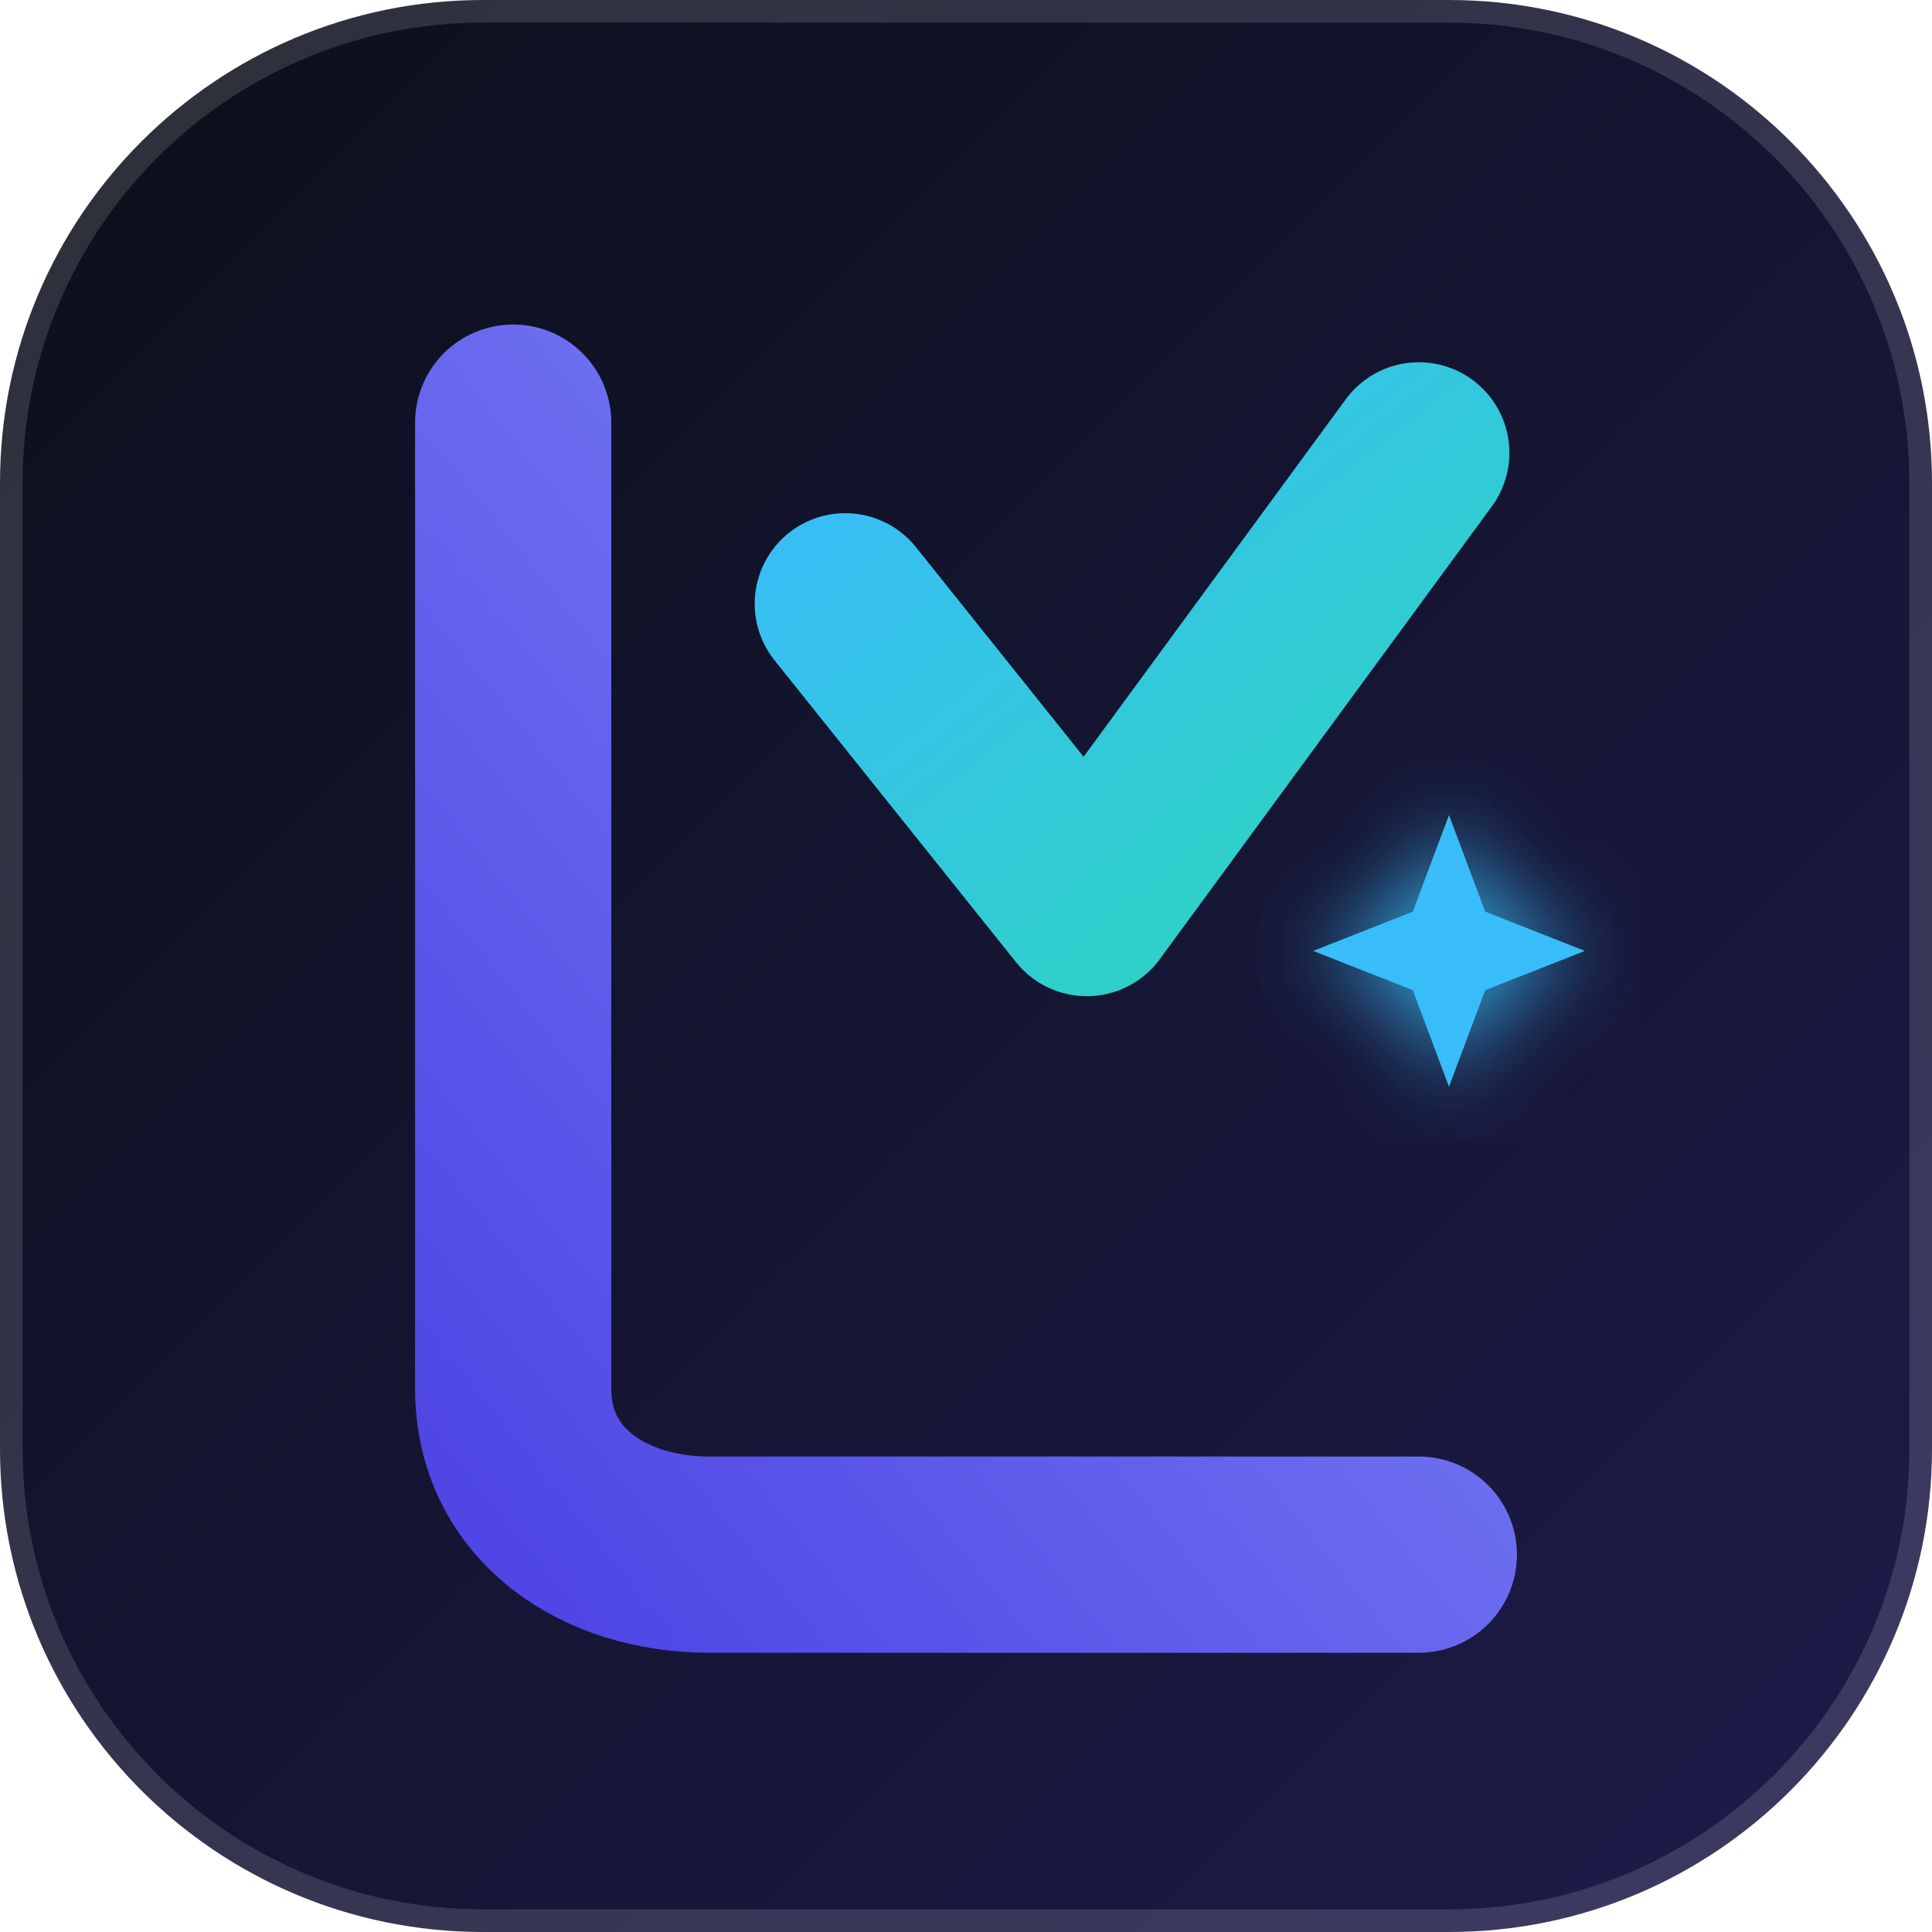
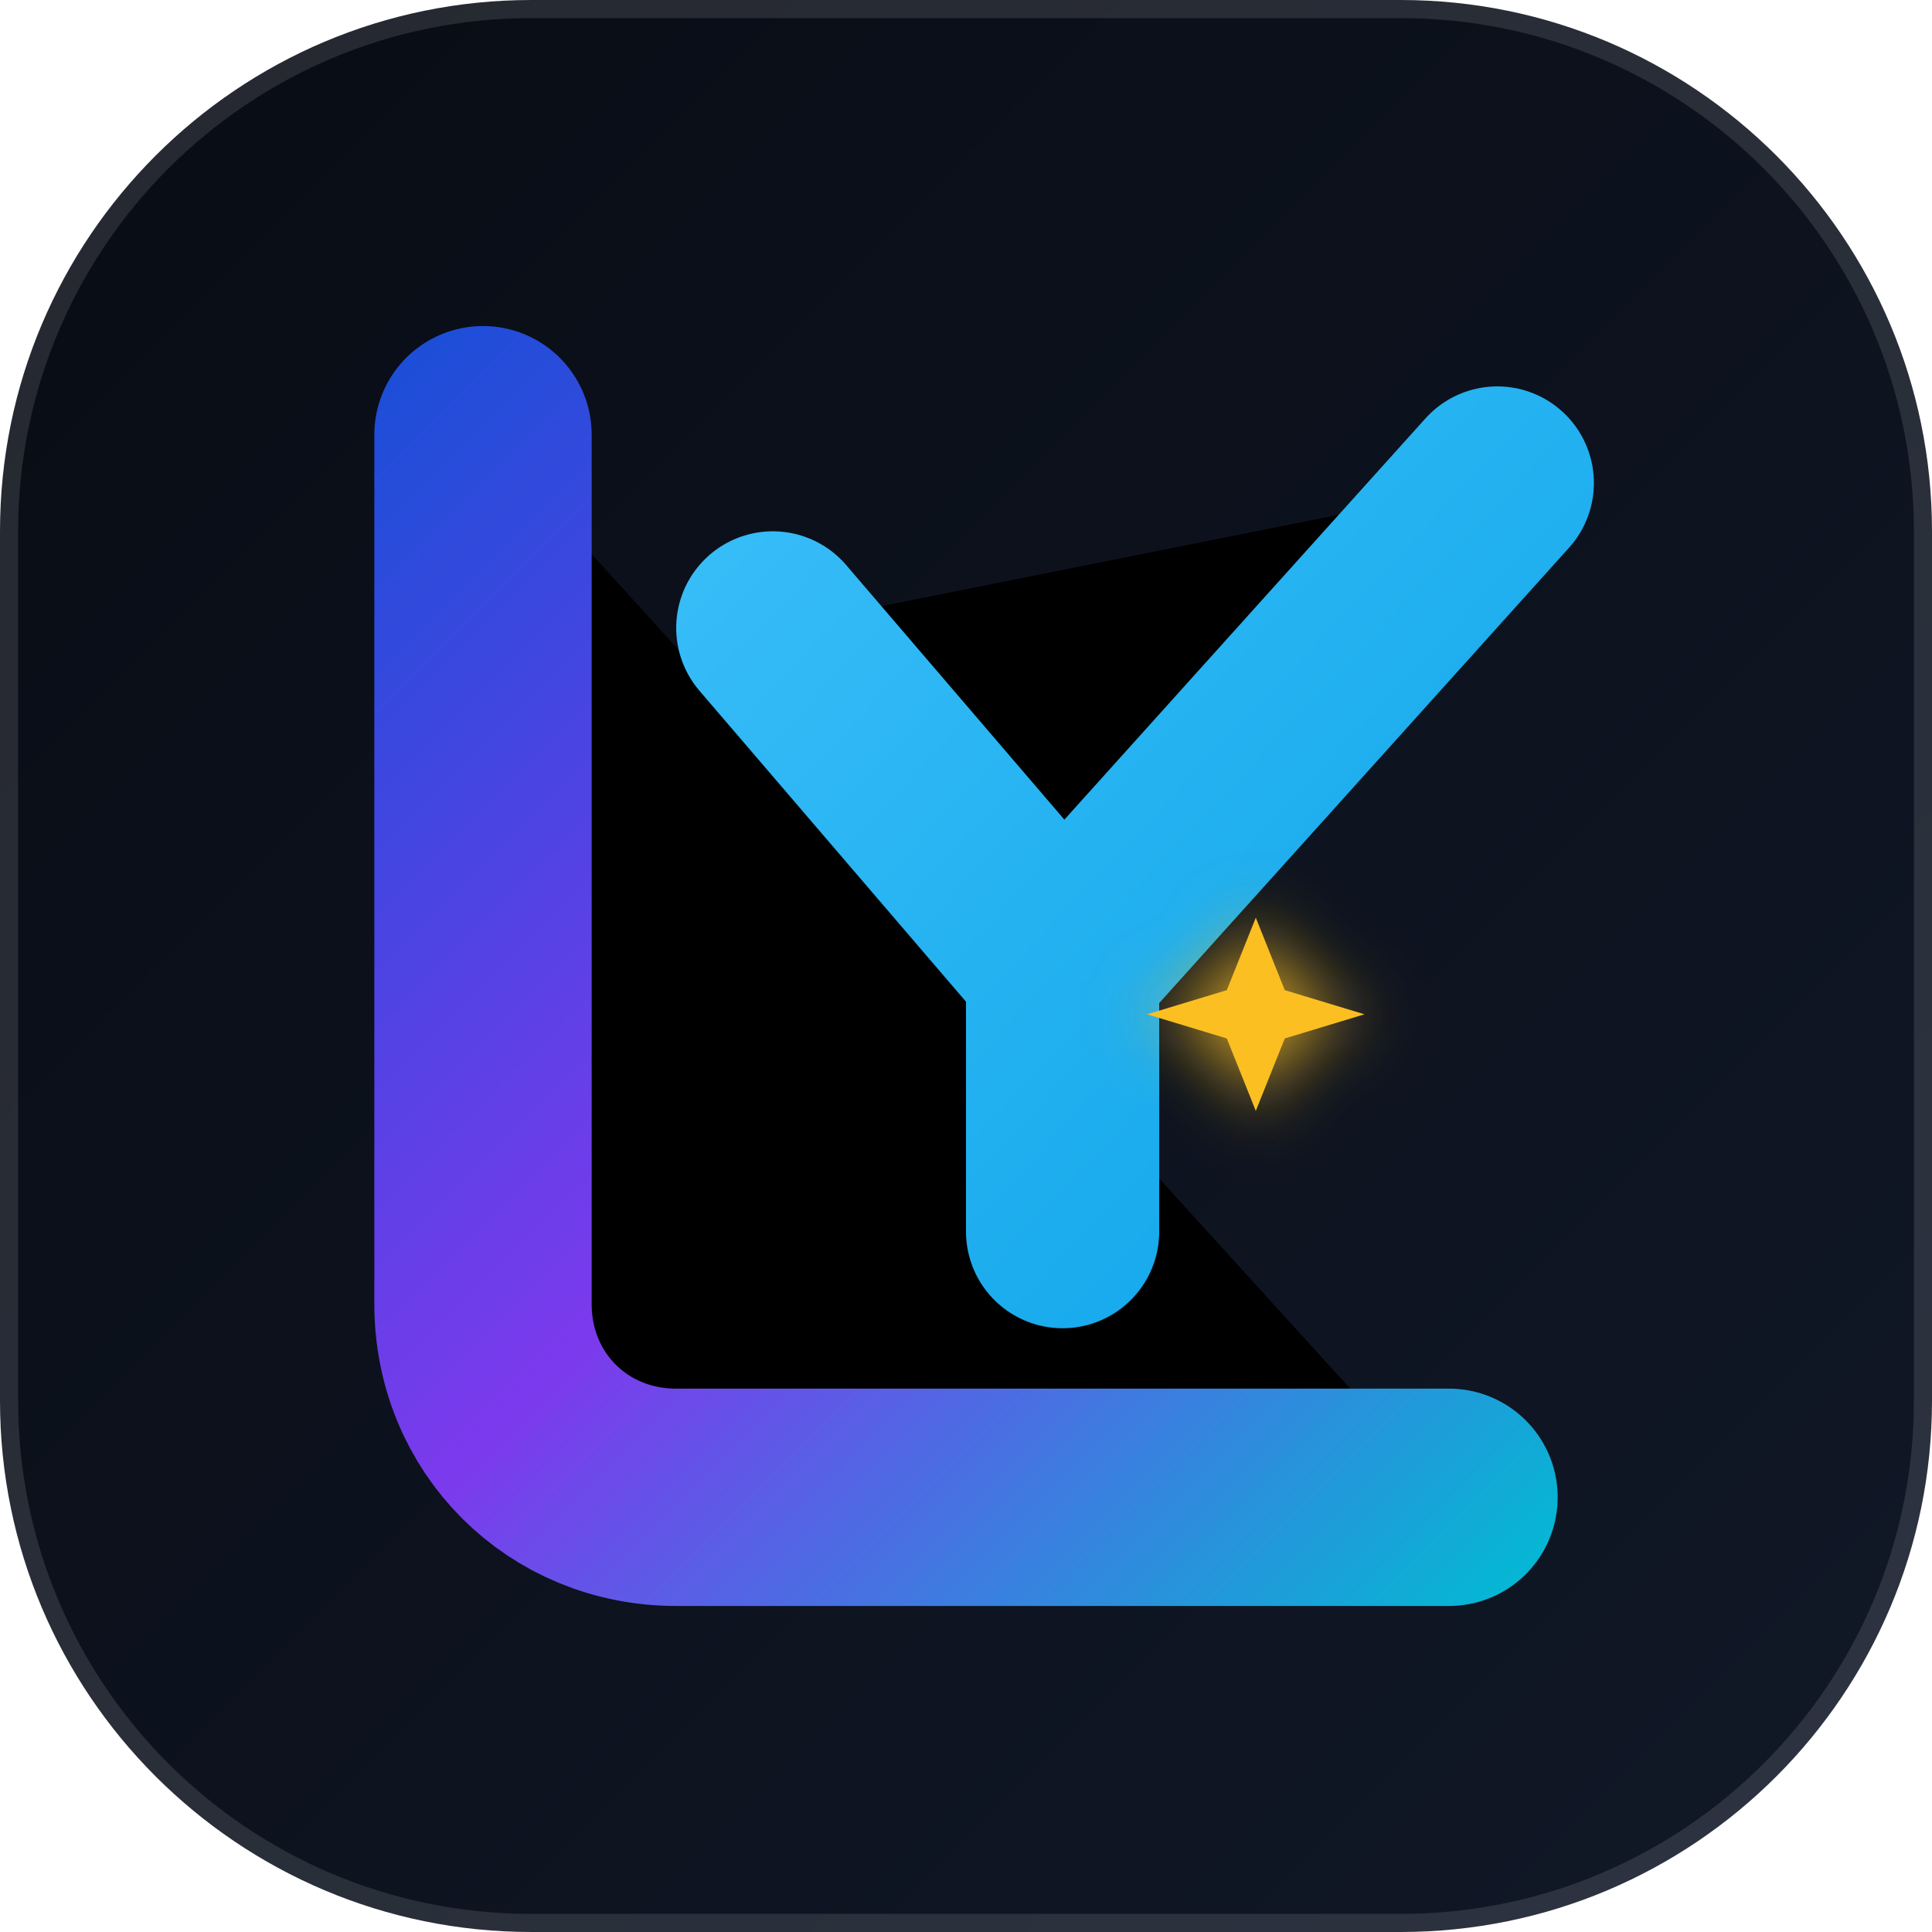
- <svg xmlns="http://www.w3.org/2000/svg" viewBox="0 0 64 64" width="64" height="64">
+ <svg xmlns="http://www.w3.org/2000/svg" viewBox="0 0 80 80" width="80" height="80">
  <defs>
    <linearGradient id="bg" x1="0%" y1="0%" x2="100%" y2="100%">
-       <stop offset="0%" stop-color="#0b0f19" />
-       <stop offset="100%" stop-color="#1e1b4b" />
+       <stop offset="0%" stop-color="#080c14" />
+       <stop offset="100%" stop-color="#111827" />
    </linearGradient>
-     <linearGradient id="gradL" x1="0%" y1="100%" x2="100%" y2="0%">
-       <stop offset="0%" stop-color="#4f46e5" />
-       <stop offset="100%" stop-color="#818cf8" />
+     <linearGradient id="gradL" x1="16" y1="16" x2="64" y2="64" gradientUnits="userSpaceOnUse">
+       <stop offset="0%" stop-color="#1d4ed8" />
+       <stop offset="50%" stop-color="#7c3aed" />
+       <stop offset="100%" stop-color="#06b6d4" />
    </linearGradient>
-     <linearGradient id="gradY" x1="0%" y1="0%" x2="100%" y2="100%">
+     <linearGradient id="gradY" x1="30" y1="20" x2="64" y2="52" gradientUnits="userSpaceOnUse">
      <stop offset="0%" stop-color="#38bdf8" />
-       <stop offset="100%" stop-color="#2dd4bf" />
+       <stop offset="100%" stop-color="#0ea5e9" />
    </linearGradient>
-     <filter id="glow" x="-20%" y="-20%" width="140%" height="140%">
-       <feGaussianBlur stdDeviation="1.5" result="blur" />
-       <feComposite in="SourceGraphic" in2="blur" operator="over" />
+     <filter id="starGlow" x="-50%" y="-50%" width="200%" height="200%">
+       <feGaussianBlur in="SourceGraphic" stdDeviation="1.5" result="blur" />
+       <feMerge>
+         <feMergeNode in="blur" />
+         <feMergeNode in="SourceGraphic" />
+       </feMerge>
    </filter>
  </defs>
-   <rect width="64" height="64" rx="16" fill="url(#bg)" stroke="rgba(255, 255, 255, 0.14)" stroke-width="1.5" />
-   <path d="M 17 14 L 17 46 C 17 49.5 20 51.5 23.5 51.5 L 47 51.5" fill="none" stroke="url(#gradL)" stroke-width="6.5" stroke-linecap="round" stroke-linejoin="round" />
-   <path d="M 28 20 L 36 30 L 47 15" fill="none" stroke="url(#gradY)" stroke-width="6" stroke-linecap="round" stroke-linejoin="round" />
-   <path d="M 36 30 L 36 43" fill="none" stroke="url(#gradY)" stroke-width="6" stroke-linecap="round" />
-   <path d="M 48 27 L 49.2 30.2 L 52.5 31.5 L 49.2 32.8 L 48 36 L 46.8 32.8 L 43.5 31.5 L 46.8 30.2 Z" fill="#38bdf8" filter="url(#glow)" />
+   <rect width="80" height="80" rx="22" fill="url(#bg)" stroke="rgba(255,255,255,0.12)" stroke-width="1.5" />
+   <path d="M 20 18 L 20 54 C 20 58.5 23.5 62 28 62 L 60 62" stroke="url(#gradL)" stroke-width="9" stroke-linecap="round" stroke-linejoin="round" />
+   <path d="M 32 26 L 44 40 L 62 20" stroke="url(#gradY)" stroke-width="8" stroke-linecap="round" stroke-linejoin="round" />
+   <path d="M 44 40 L 44 51" stroke="url(#gradY)" stroke-width="8" stroke-linecap="round" />
+   <path d="M 52 38 L 53.2 41 L 56.5 42 L 53.2 43 L 52 46 L 50.8 43 L 47.5 42 L 50.8 41 Z" fill="#fbbf24" filter="url(#starGlow)" />
</svg>
